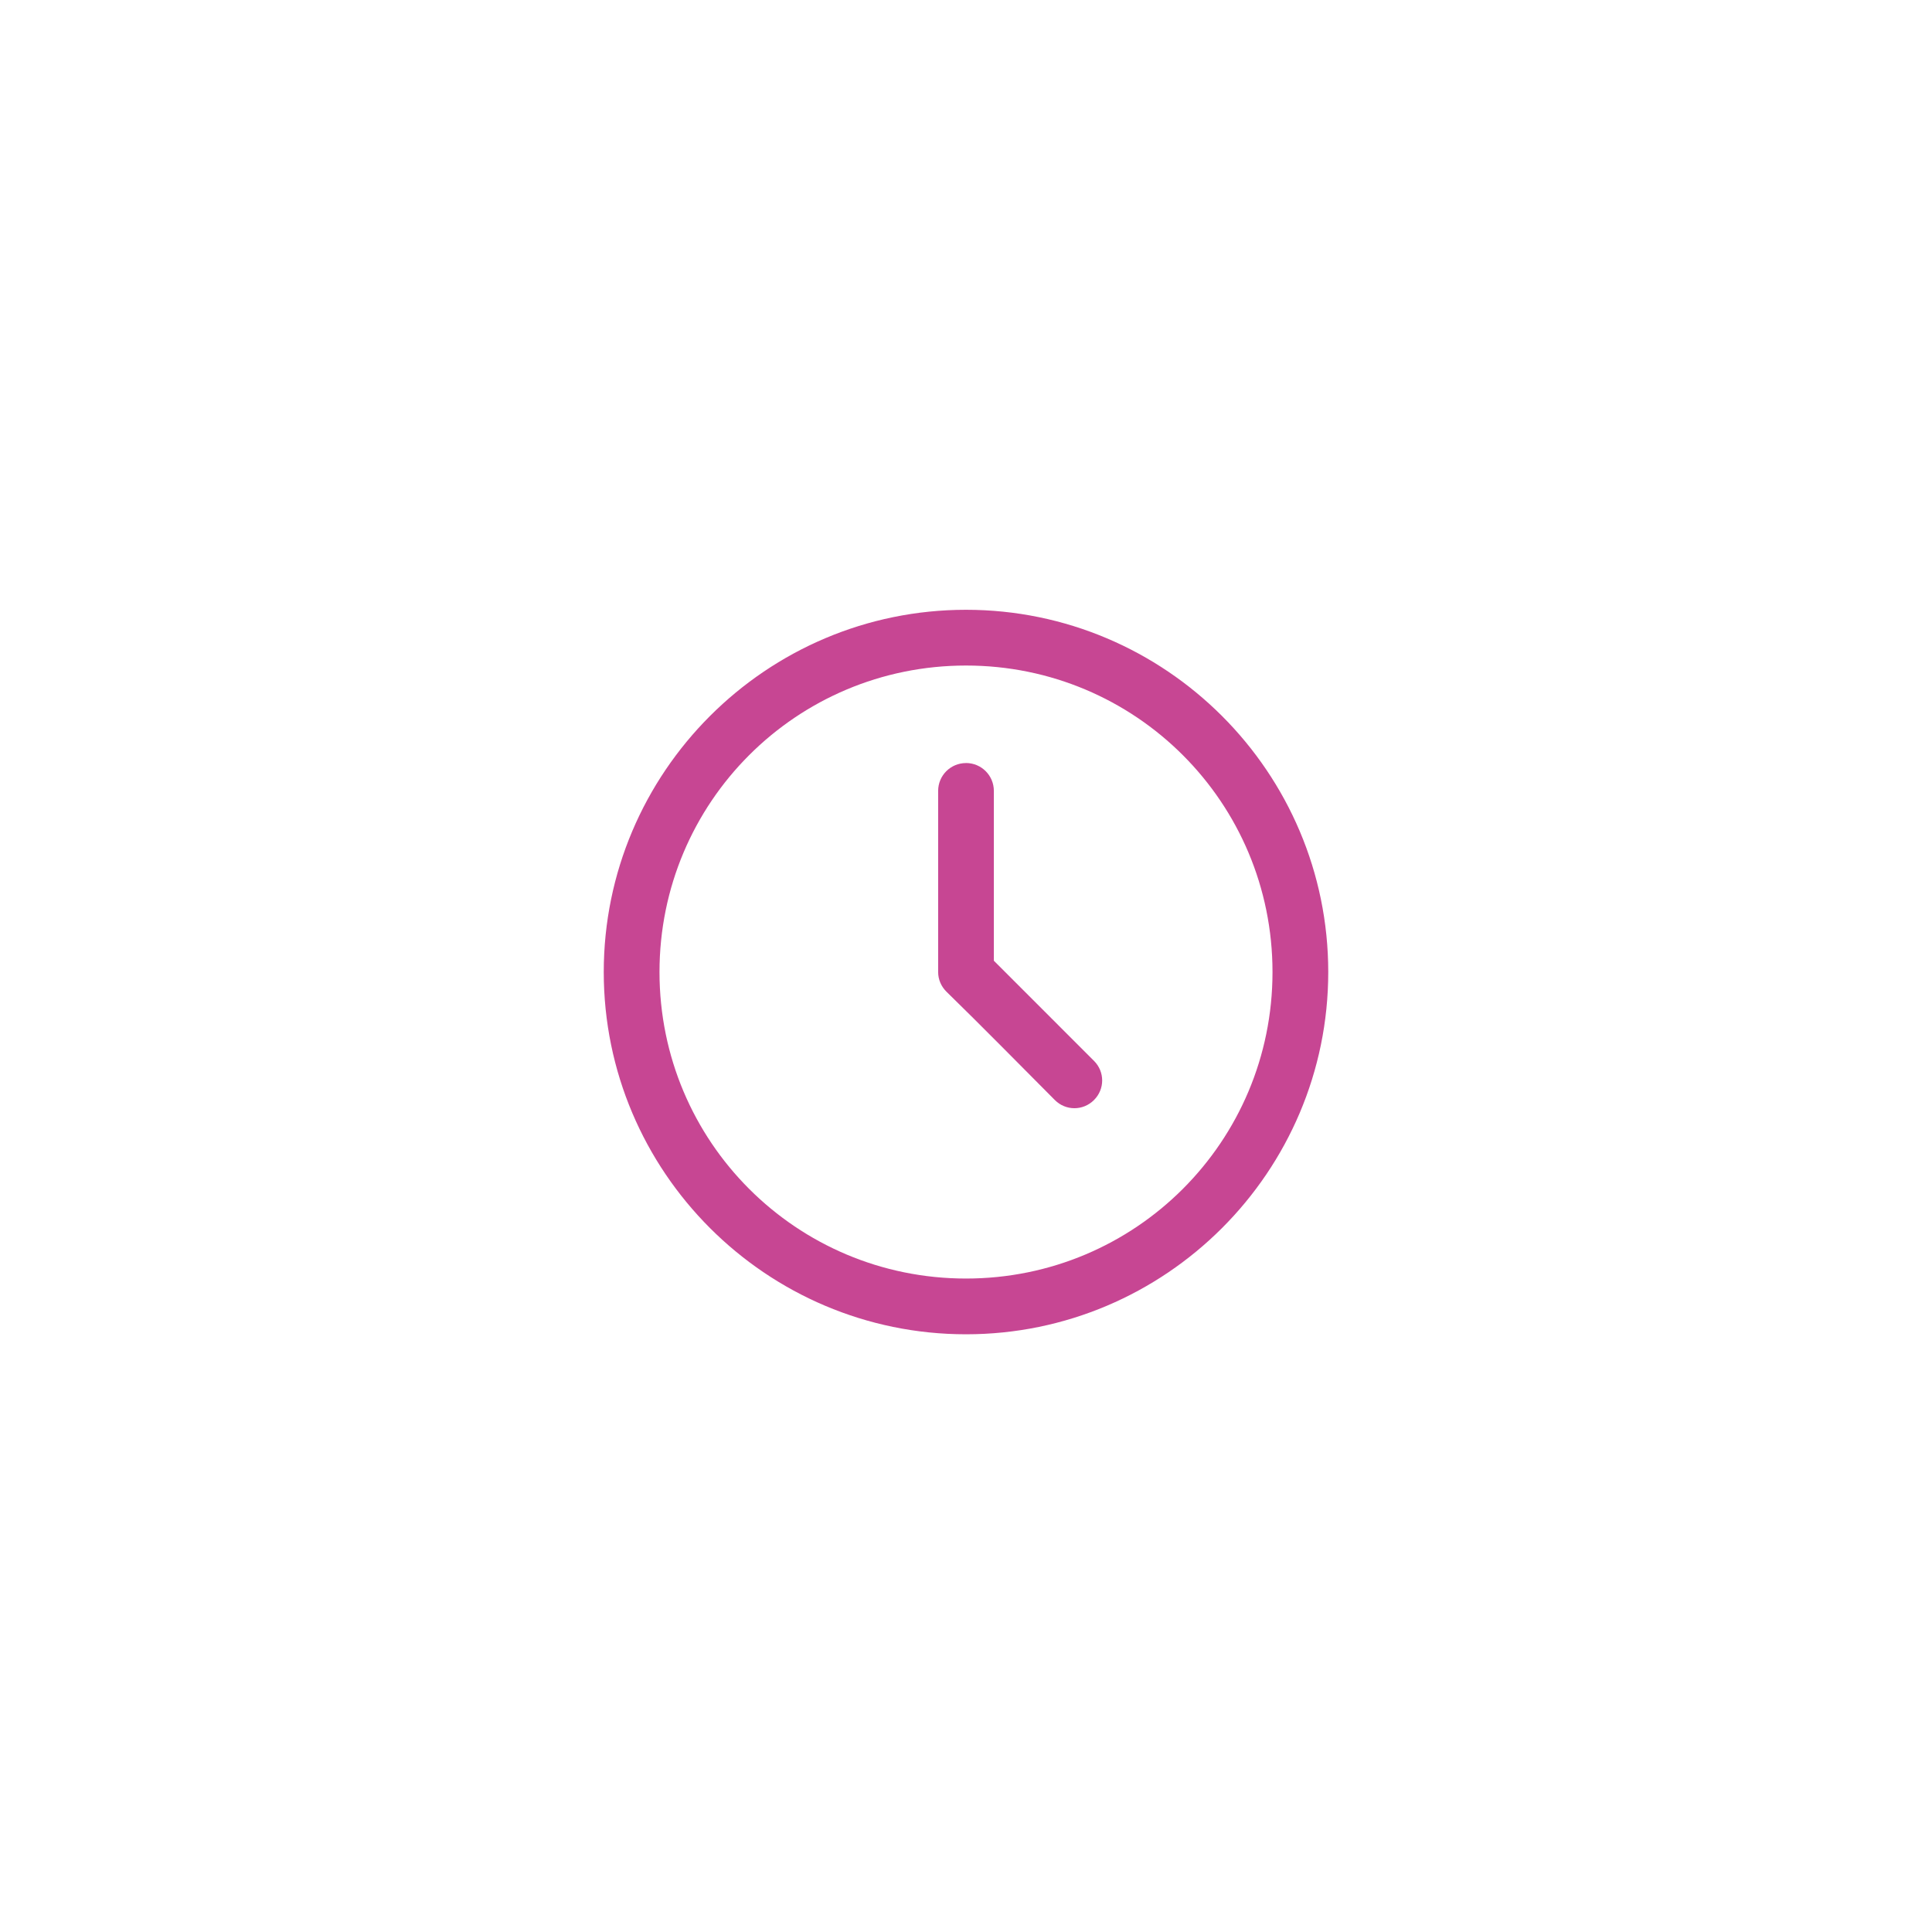
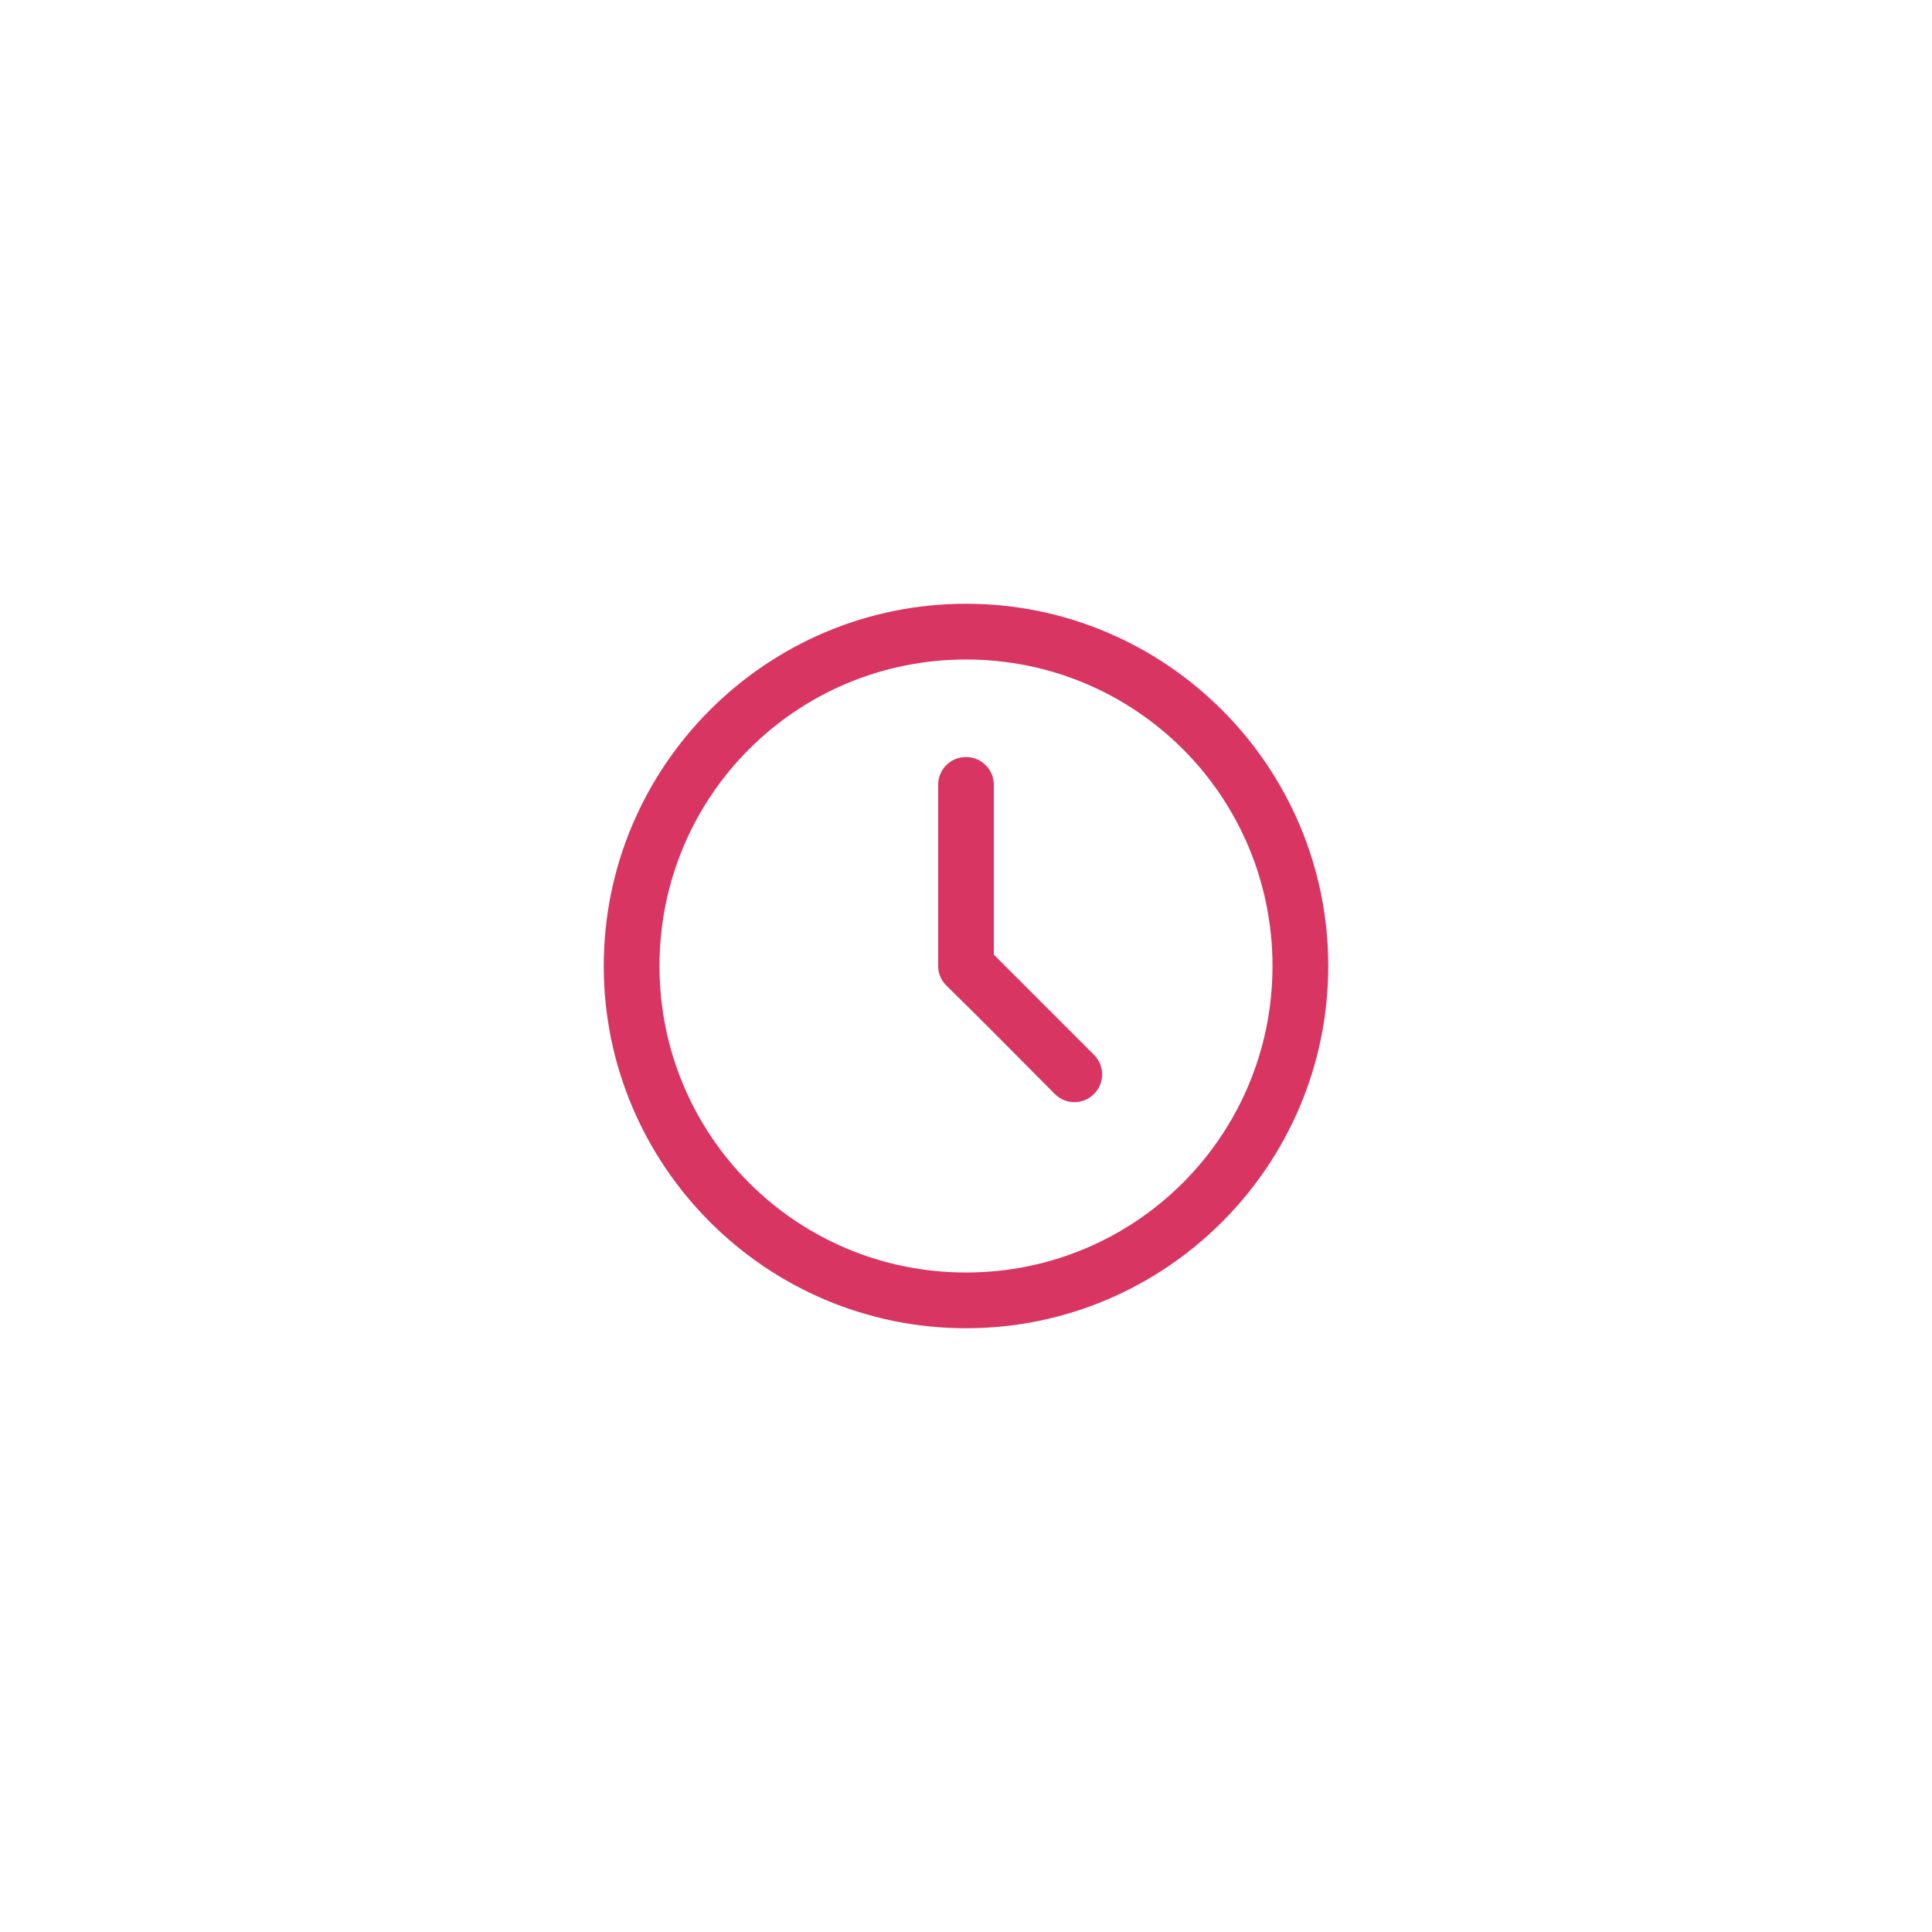
<svg xmlns="http://www.w3.org/2000/svg" width="48" height="48" viewBox="0 0 48 48" fill="none">
-   <path d="M24 15.15C19.038 15.15 15 19.187 15 24.15C15 29.112 19.038 33.15 24 33.15C28.962 33.15 33 29.112 33 24.15C33 19.187 28.962 15.15 24 15.15ZM24 16.535C28.215 16.535 31.615 19.935 31.615 24.15C31.615 28.363 28.215 31.765 24 31.765C19.785 31.765 16.385 28.363 16.385 24.15C16.385 19.935 19.785 16.535 24 16.535ZM24 18.958C23.617 18.958 23.308 19.267 23.308 19.65V24.15C23.308 24.341 23.387 24.511 23.513 24.637C24.411 25.513 25.313 26.432 26.207 27.33C26.477 27.601 26.91 27.601 27.18 27.33C27.451 27.06 27.451 26.627 27.18 26.357L24.692 23.869V19.65C24.692 19.267 24.383 18.957 24 18.957L24 18.958Z" fill="#C74693" />
+   <path d="M24 15C19.038 15 15 19.038 15 24C15 28.962 19.038 33 24 33C28.962 33 33 28.962 33 24C33 19.038 28.962 15 24 15ZM24 16.385C28.215 16.385 31.615 19.785 31.615 24C31.615 28.213 28.215 31.615 24 31.615C19.785 31.615 16.385 28.213 16.385 24C16.385 19.785 19.785 16.385 24 16.385ZM24 18.808C23.617 18.808 23.308 19.117 23.308 19.5V24C23.308 24.191 23.387 24.361 23.513 24.487C24.411 25.363 25.313 26.282 26.207 27.18C26.477 27.451 26.91 27.451 27.18 27.18C27.451 26.91 27.451 26.477 27.18 26.207L24.692 23.719V19.5C24.692 19.117 24.383 18.808 24 18.808Z" fill="#D93562" />
</svg>
